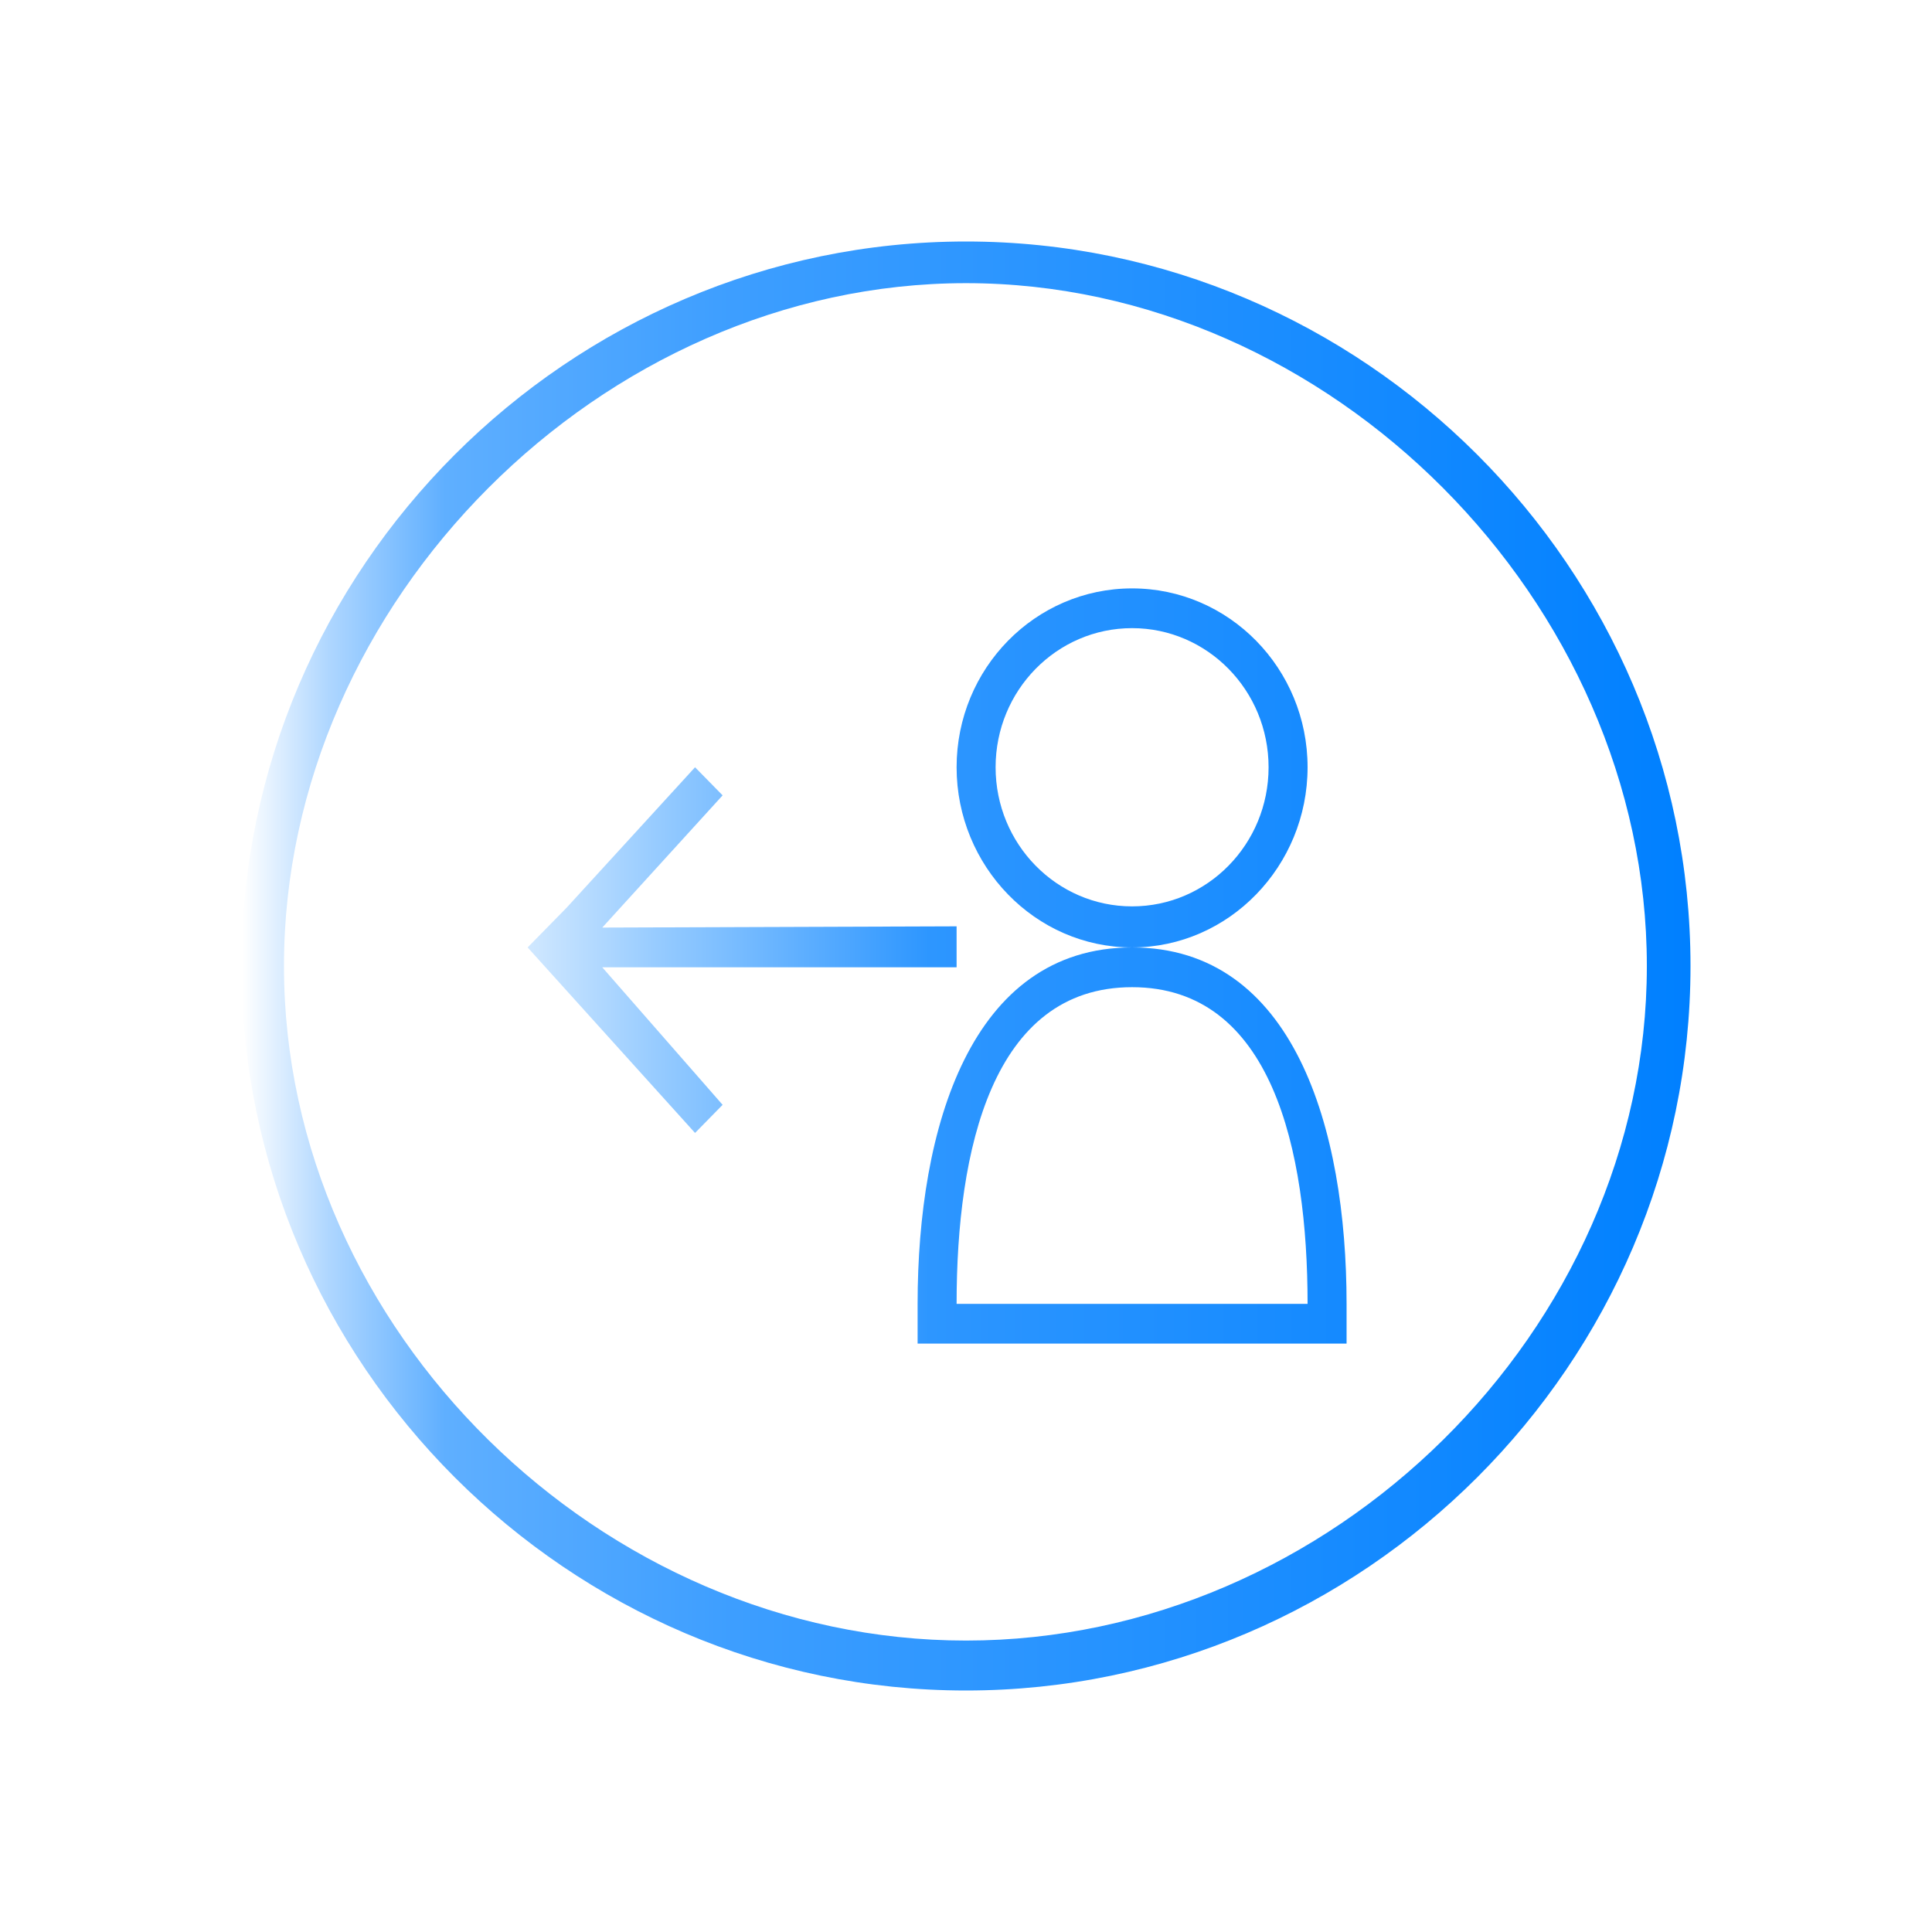
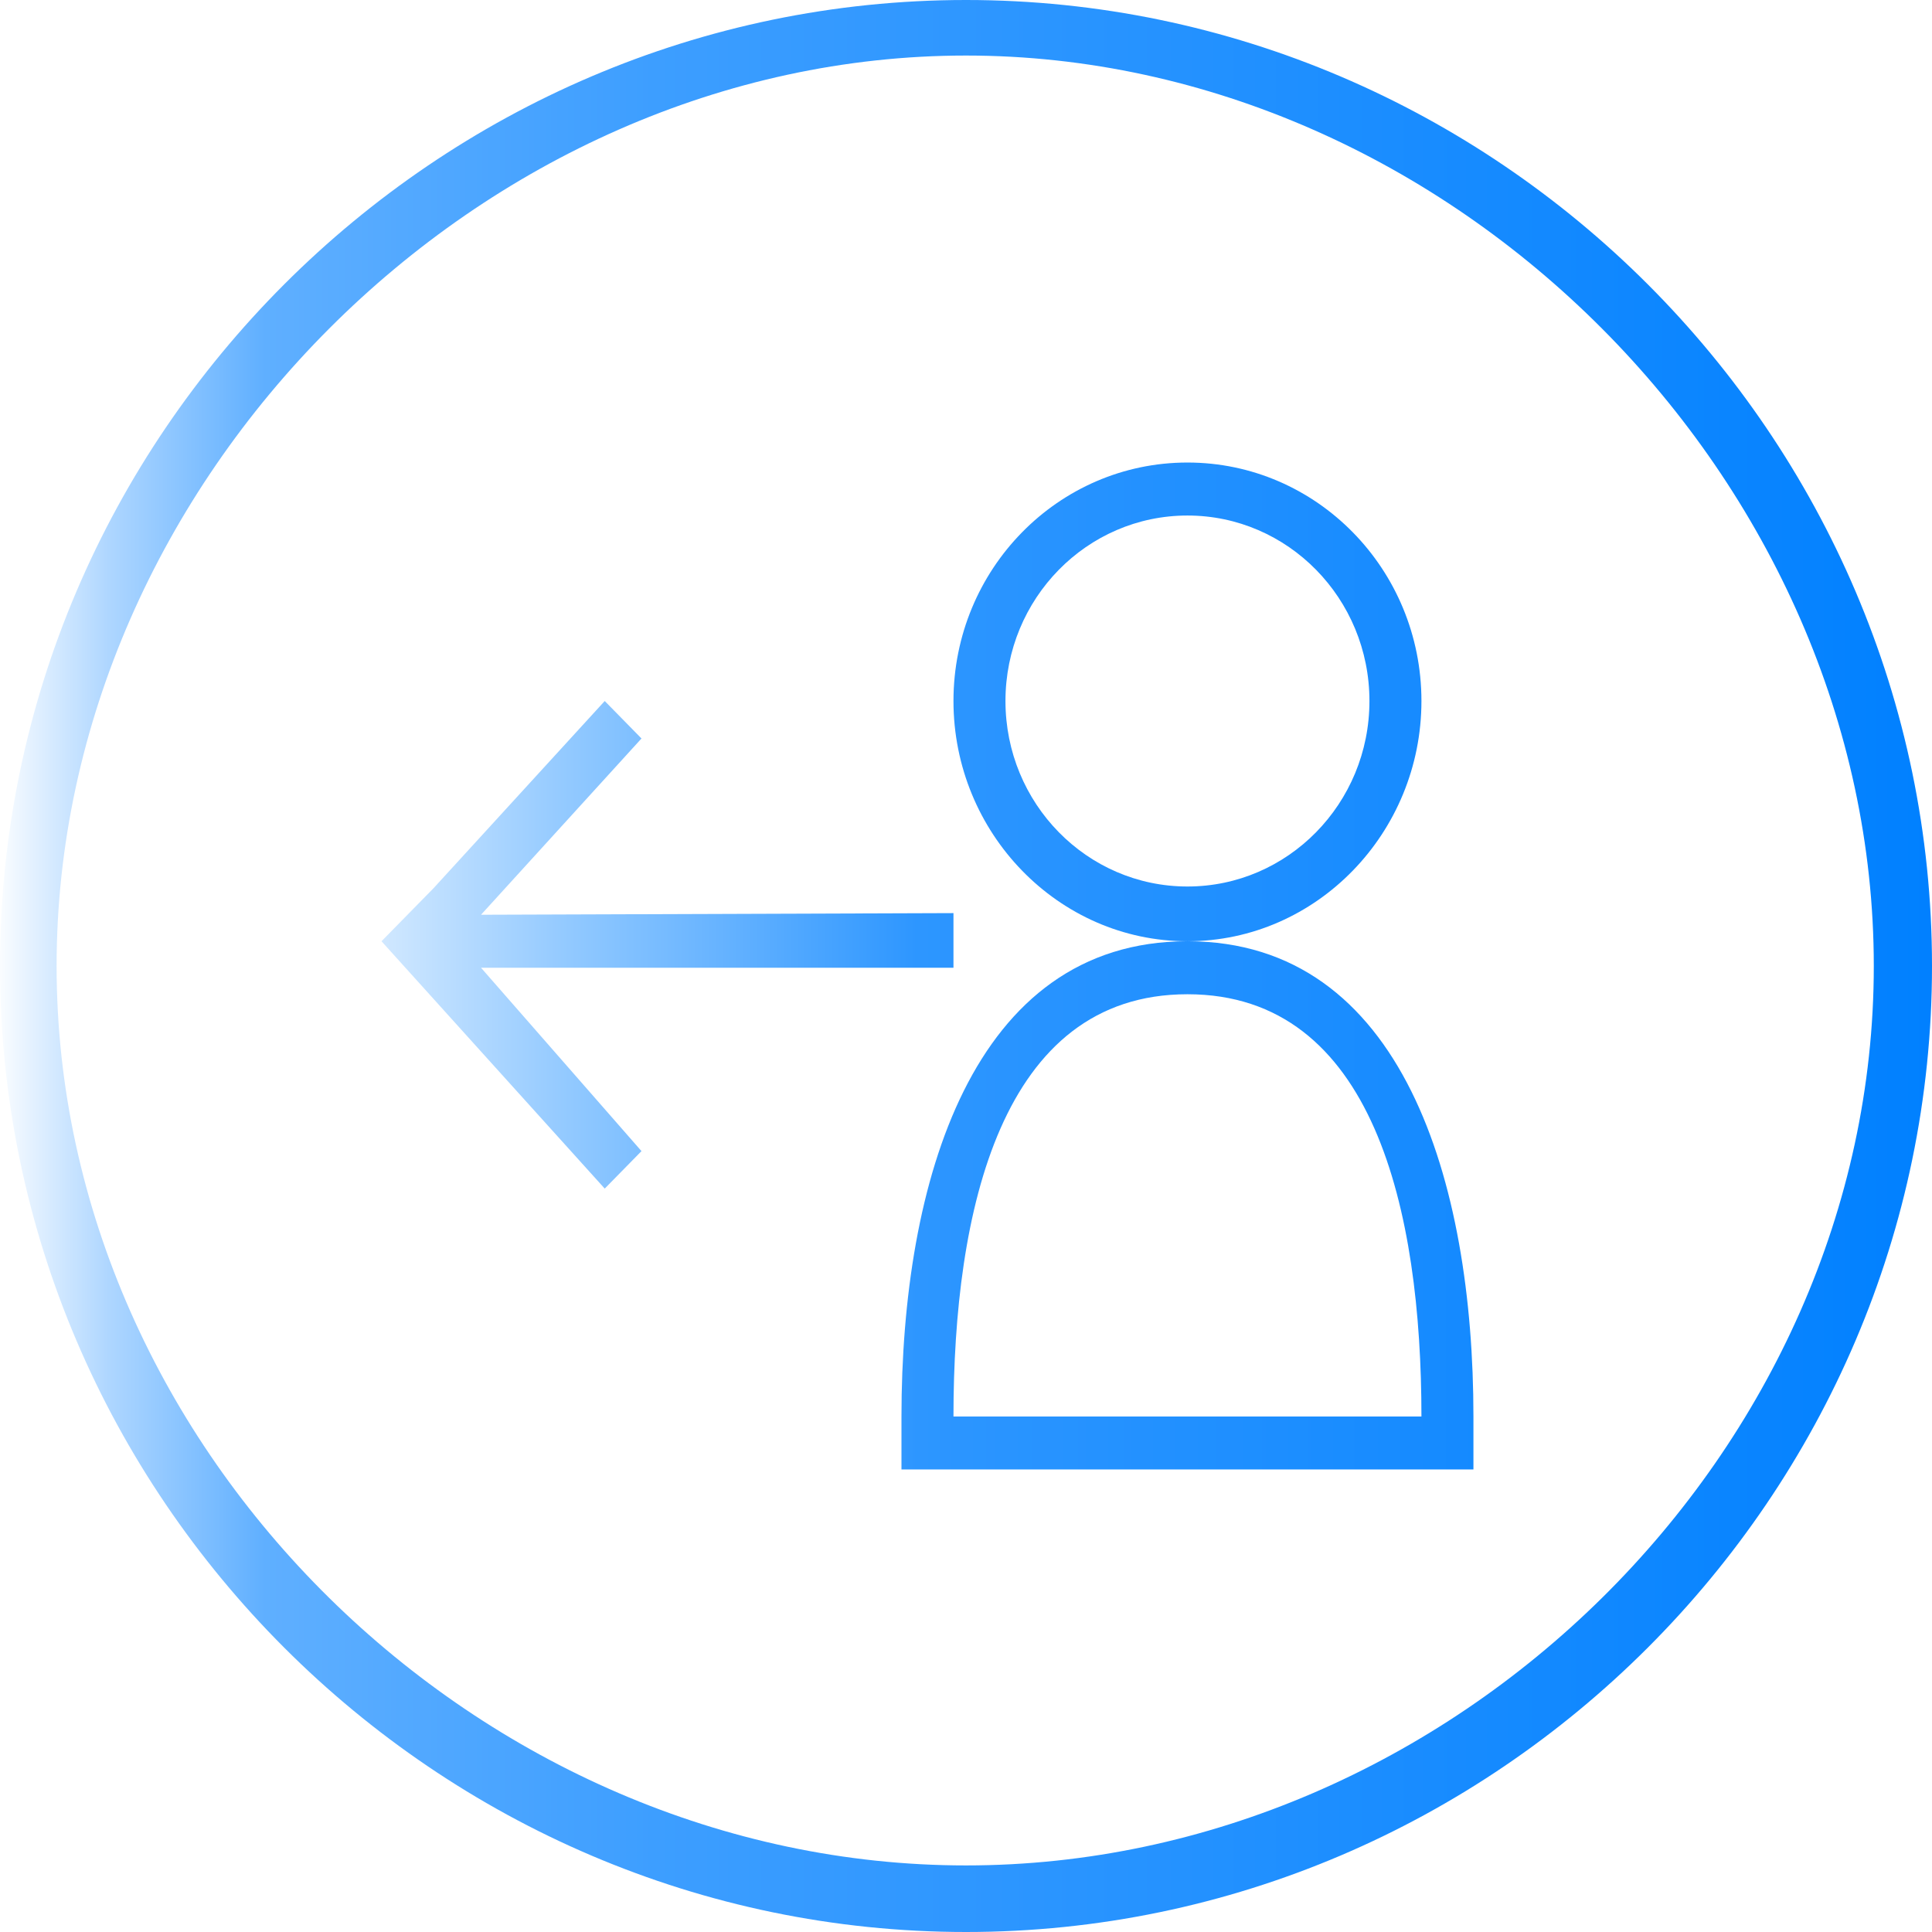
- <svg xmlns="http://www.w3.org/2000/svg" width="100%" height="100%" viewBox="0 0 32 32" version="1.1" xml:space="preserve" style="fill-rule:evenodd;clip-rule:evenodd;stroke-linejoin:round;stroke-miterlimit:2;">
-   <path id="path6" d="M16,4C9.417,4 4,9.417 4,16C4,22.583 9.417,28 16,28C22.583,28 28,22.583 28,16C28,9.417 22.583,4 16,4ZM16,4.69C22.034,4.69 27.277,9.966 27.277,16C27.54,16 27.277,16 27.277,16C27.277,22.034 22.034,27.173 16,27.173C9.966,27.173 4.703,22.034 4.703,16C4.406,16 4.703,16 4.703,16C4.703,9.966 9.966,4.69 16,4.69Z" style="fill:url(#_Linear1);fill-rule:nonzero;" />
-   <g id="path61" transform="matrix(0.64592,0,0,0.658347,6.64642,3.74618)">
-     <path d="M7.533,13.613L4.24,17.146L3.24,18.146L7.533,22.813L8.24,22.106L5.154,18.646L14.24,18.646L14.24,17.615L5.154,17.646L8.24,14.32L7.533,13.613ZM18.74,9.113C16.254,9.113 14.24,11.128 14.24,13.613C14.24,16.099 16.254,18.146 18.74,18.146C21.225,18.146 23.24,16.099 23.24,13.613C23.24,11.128 21.225,9.113 18.74,9.113ZM18.74,10.113C20.673,10.113 22.24,11.68 22.24,13.613C22.24,15.546 20.673,17.113 18.74,17.113C16.807,17.113 15.24,15.546 15.24,13.613C15.24,11.68 16.807,10.113 18.74,10.113ZM18.74,18.146C14.598,18.146 13.24,22.695 13.24,27.113L13.24,28.113L24.24,28.113L24.24,27.113C24.24,22.695 22.882,18.146 18.74,18.146ZM18.74,19.146C22.33,19.146 23.24,23.247 23.24,27.113L14.24,27.113C14.24,23.247 15.15,19.146 18.74,19.146Z" style="fill:url(#_Linear2);fill-rule:nonzero;" />
+ <svg xmlns="http://www.w3.org/2000/svg" width="100%" height="100%" viewBox="0 0 24 24" version="1.1" xml:space="preserve" style="fill-rule:evenodd;clip-rule:evenodd;stroke-linejoin:round;stroke-miterlimit:2;">
+   <g transform="matrix(1,0,0,1,-4,-4)">
+     <path id="path6" d="M16,4C9.417,4 4,9.417 4,16C4,22.583 9.417,28 16,28C22.583,28 28,22.583 28,16C28,9.417 22.583,4 16,4ZM16,4.69C22.034,4.69 27.277,9.966 27.277,16C27.54,16 27.277,16 27.277,16C27.277,22.034 22.034,27.173 16,27.173C9.966,27.173 4.703,22.034 4.703,16C4.406,16 4.703,16 4.703,16C4.703,9.966 9.966,4.69 16,4.69Z" style="fill:url(#_Linear1);fill-rule:nonzero;" />
+     <g id="path61" transform="matrix(0.64592,0,0,0.658347,6.64642,3.74618)">
+       <path d="M7.533,13.613L4.24,17.146L3.24,18.146L7.533,22.813L8.24,22.106L5.154,18.646L14.24,18.646L14.24,17.615L5.154,17.646L8.24,14.32L7.533,13.613ZM18.74,9.113C16.254,9.113 14.24,11.128 14.24,13.613C14.24,16.099 16.254,18.146 18.74,18.146C21.225,18.146 23.24,16.099 23.24,13.613C23.24,11.128 21.225,9.113 18.74,9.113ZM18.74,10.113C20.673,10.113 22.24,11.68 22.24,13.613C22.24,15.546 20.673,17.113 18.74,17.113C16.807,17.113 15.24,15.546 15.24,13.613C15.24,11.68 16.807,10.113 18.74,10.113ZM18.74,18.146C14.598,18.146 13.24,22.695 13.24,27.113L13.24,28.113L24.24,28.113L24.24,27.113C24.24,22.695 22.882,18.146 18.74,18.146ZM18.74,19.146C22.33,19.146 23.24,23.247 23.24,27.113L14.24,27.113C14.24,23.247 15.15,19.146 18.74,19.146Z" style="fill:url(#_Linear2);fill-rule:nonzero;" />
+     </g>
  </g>
  <defs>
    <linearGradient id="_Linear1" x1="0" y1="0" x2="1" y2="0" gradientUnits="userSpaceOnUse" gradientTransform="matrix(24,1.5e-07,-1.5e-07,24,4,16)">
      <stop offset="0" style="stop-color:white;stop-opacity:1" />
      <stop offset="0.06" style="stop-color:rgb(174,214,255);stop-opacity:1" />
      <stop offset="0.14" style="stop-color:rgb(95,175,255);stop-opacity:1" />
      <stop offset="0.34" style="stop-color:rgb(61,158,255);stop-opacity:1" />
      <stop offset="1" style="stop-color:rgb(0,128,255);stop-opacity:1" />
    </linearGradient>
    <linearGradient id="_Linear2" x1="0" y1="0" x2="1" y2="0" gradientUnits="userSpaceOnUse" gradientTransform="matrix(32.5442,-2.69821e-15,2.75012e-15,31.9299,0.51498,18.613)">
      <stop offset="0" style="stop-color:white;stop-opacity:1" />
      <stop offset="0.19" style="stop-color:rgb(148,202,255);stop-opacity:1" />
      <stop offset="0.4" style="stop-color:rgb(45,150,255);stop-opacity:1" />
      <stop offset="1" style="stop-color:rgb(0,128,255);stop-opacity:1" />
    </linearGradient>
  </defs>
</svg>
